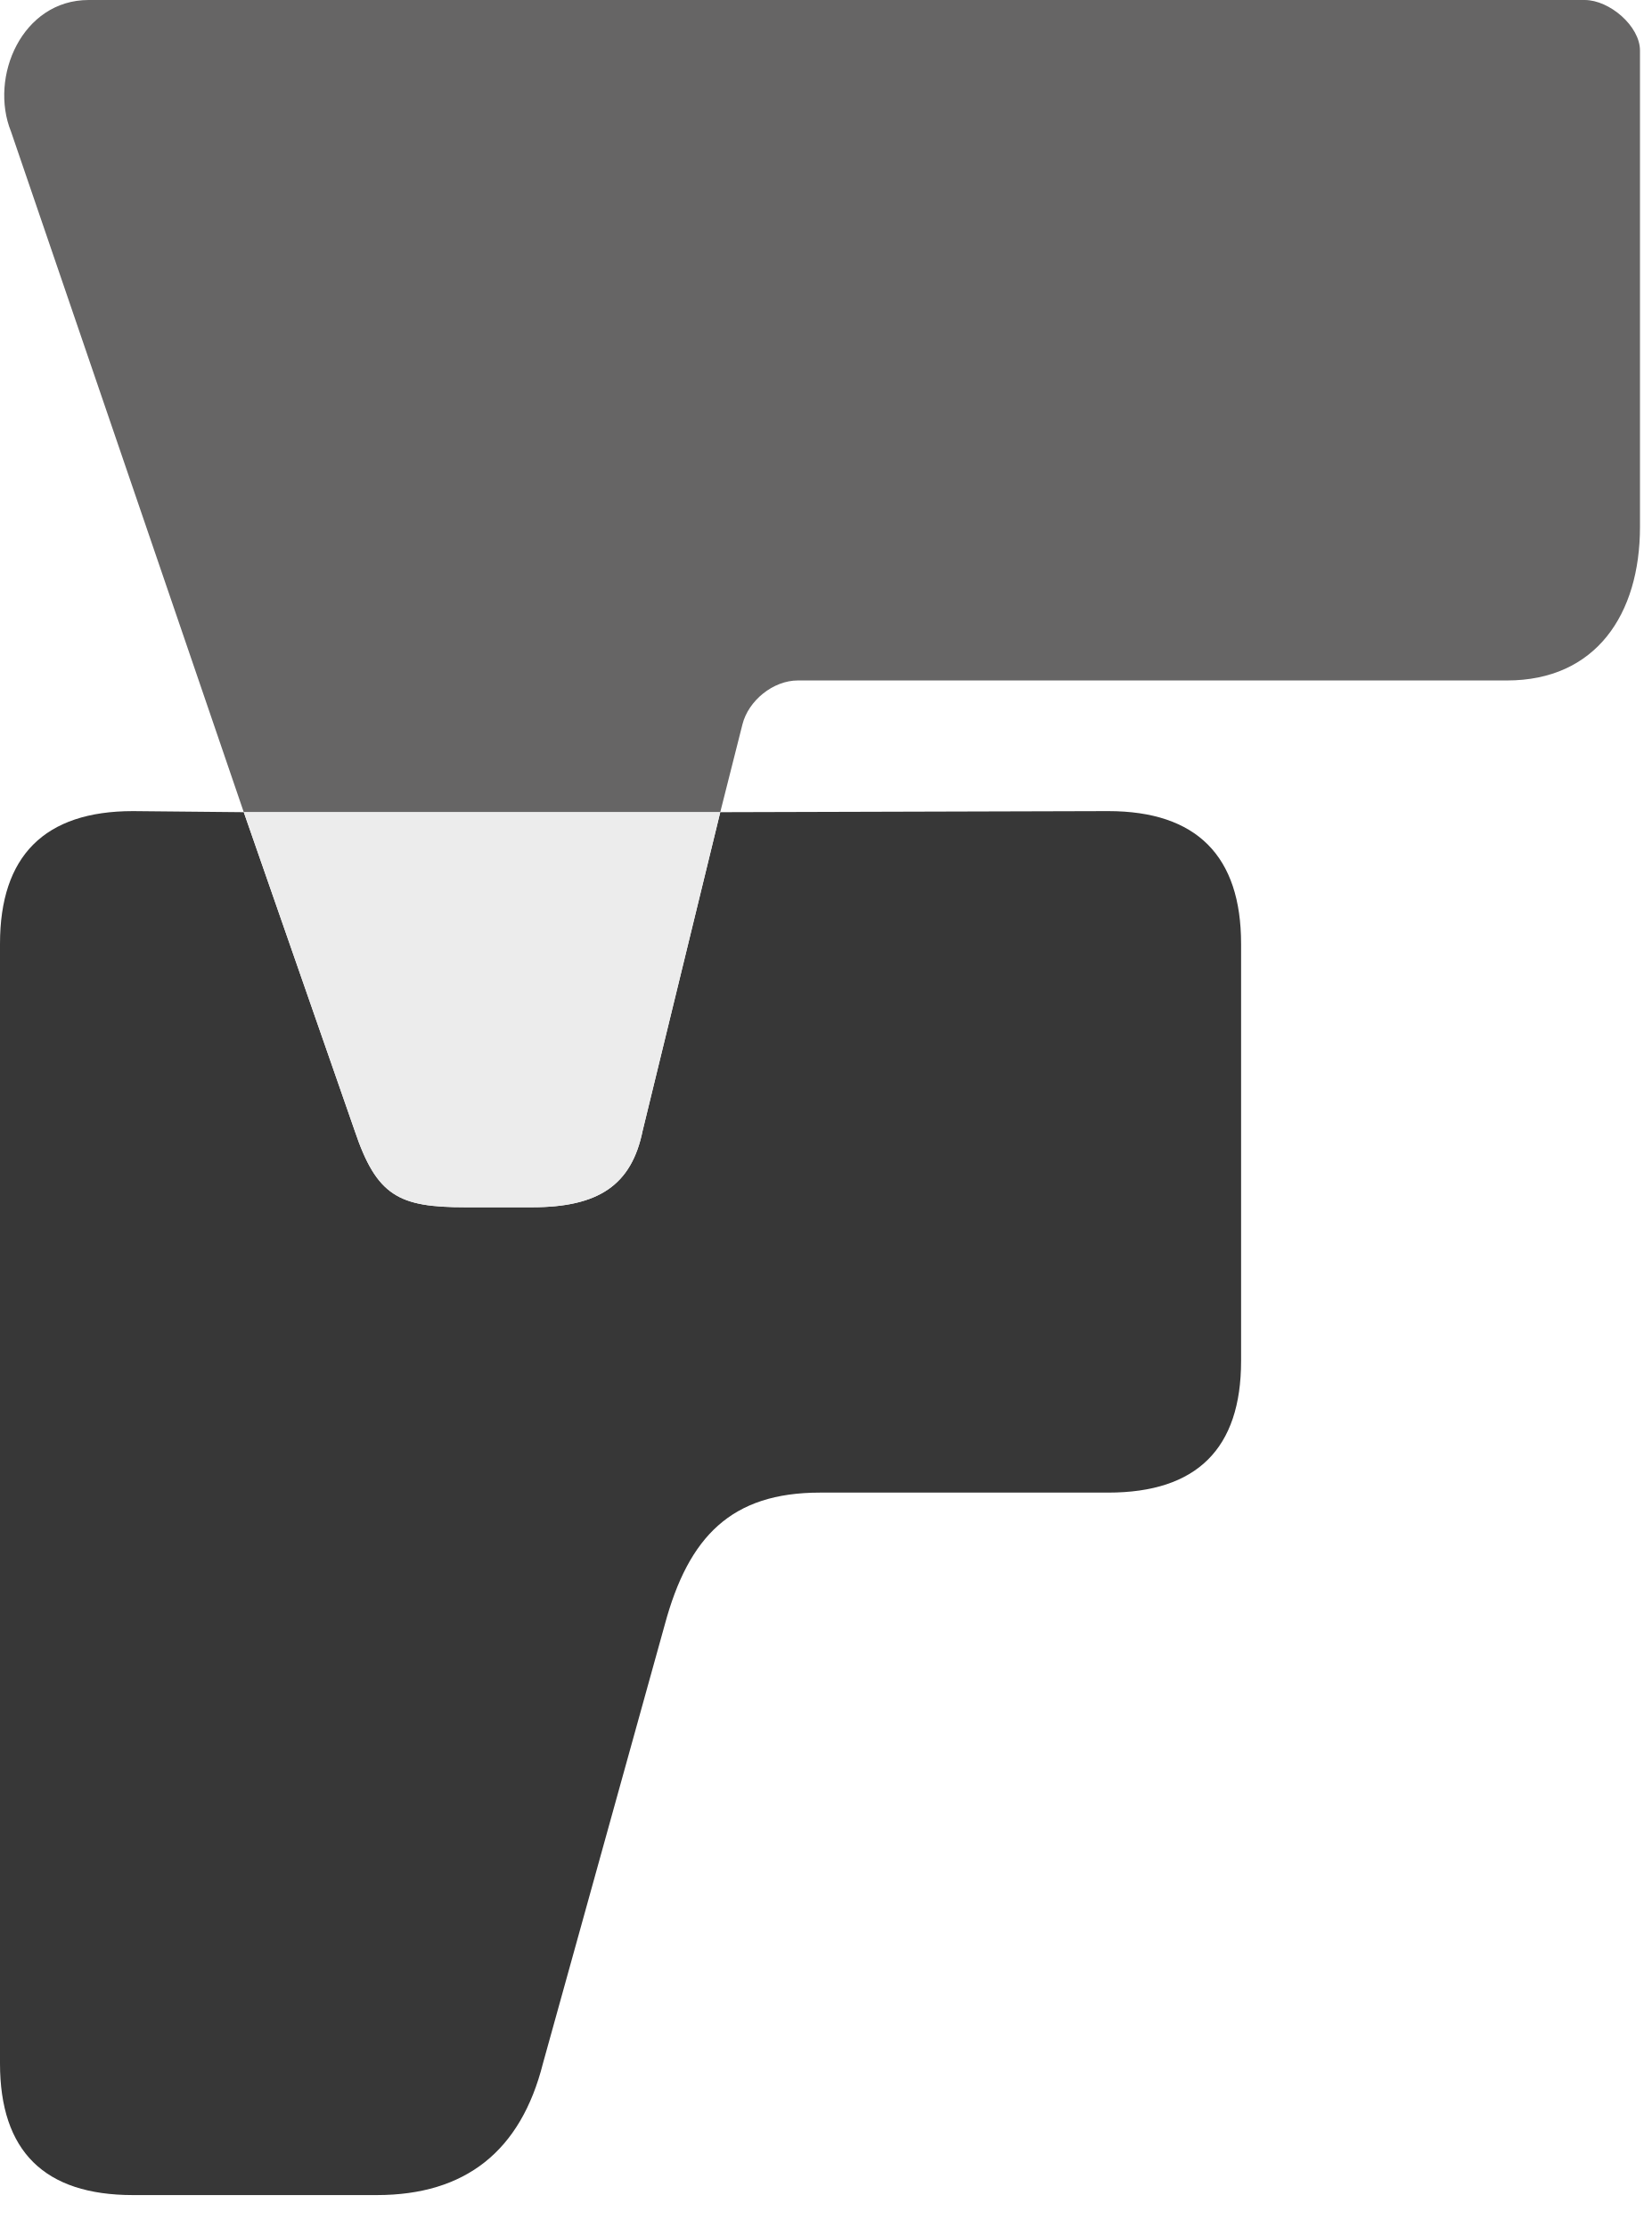
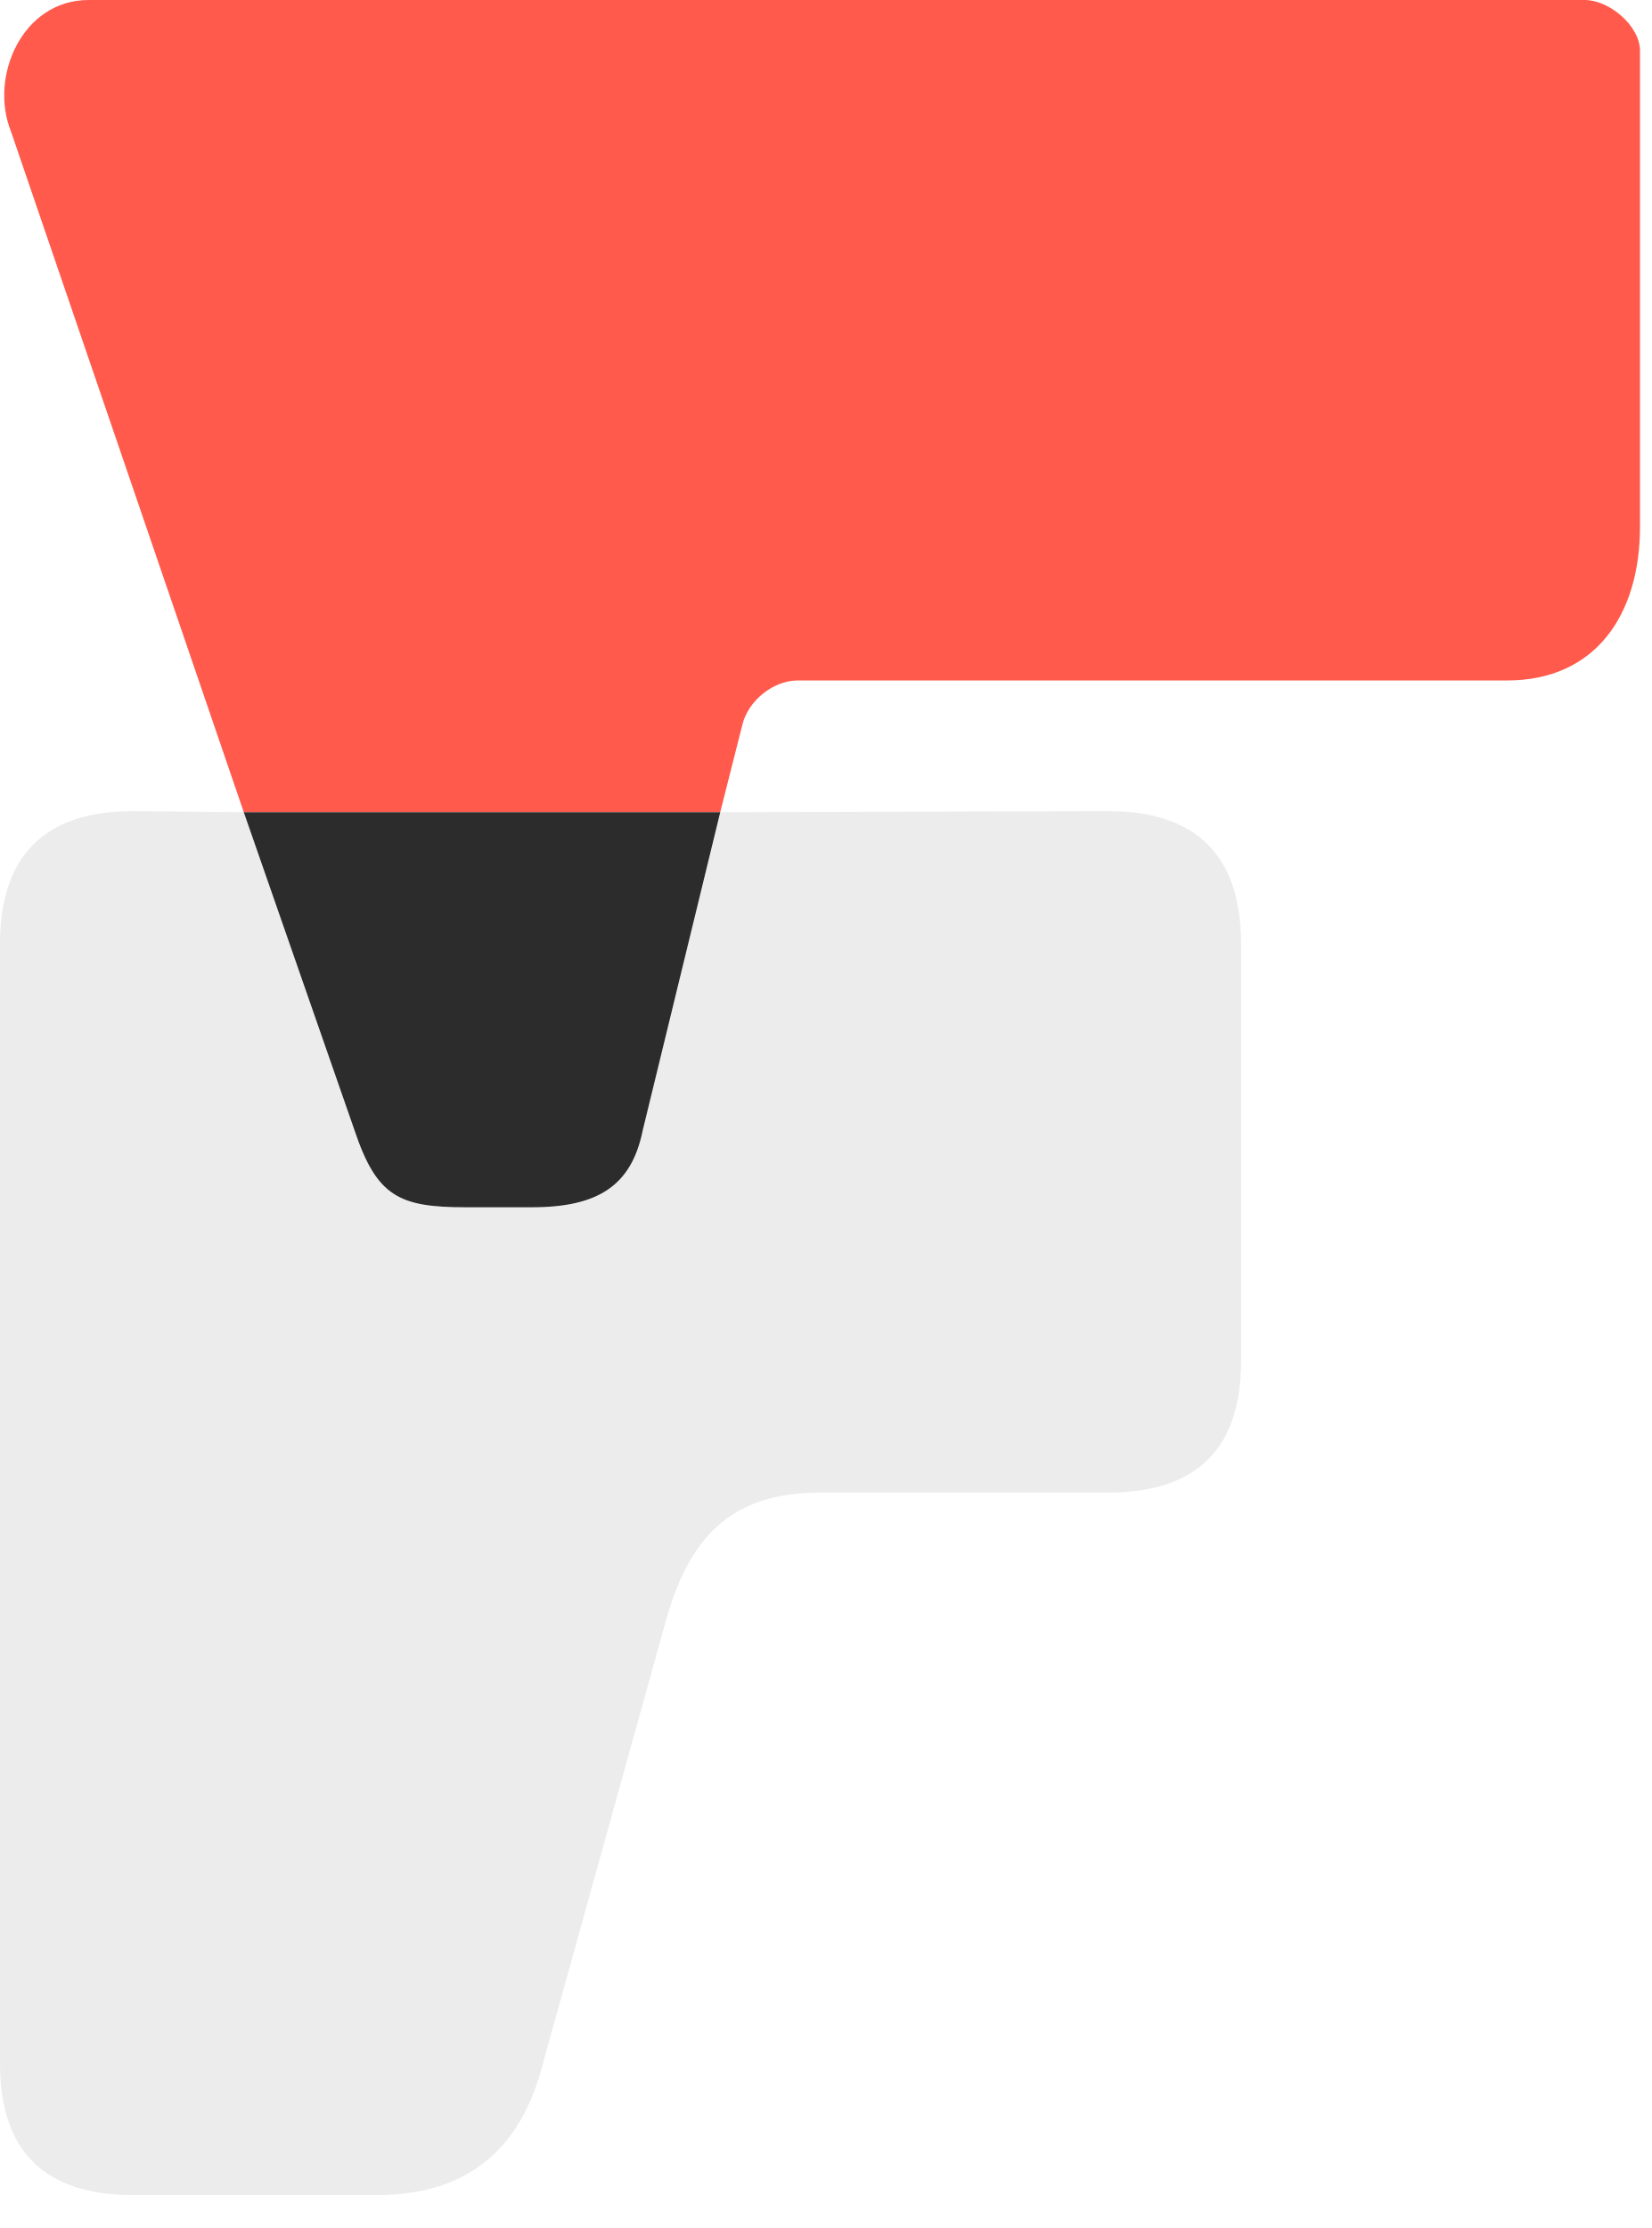
<svg xmlns="http://www.w3.org/2000/svg" width="43" height="58" viewBox="0 0 43 58" fill="none">
-   <path d="M13.849 31.428H12.118C10.387 31.428 9.81 31.143 9.233 29.428L6.347 21.143L3.462 21.115C1.154 21.115 0 22.286 0 24.571L0 53.714C0 56 1.154 57.143 3.462 57.143H9.81C12.118 57.143 13.56 56 14.137 53.714L17.311 42.285C17.93 40 19.042 38.856 21.35 38.856H28.852C31.16 38.856 32.314 37.714 32.314 35.428V24.571C32.314 22.286 31.16 21.115 28.852 21.115L18.754 21.143L16.734 29.428C16.445 30.857 15.58 31.428 13.849 31.428Z" fill="#373737" />
-   <path d="M41.261 0H2.308C0.577 0 -0.289 2 0.288 3.429L6.347 21.143H18.753L19.331 18.857C19.486 18.239 20.13 17.714 20.773 17.714H39.238C41.546 17.714 42.7 16 42.7 13.714L42.7 1.316C42.7 0.679 41.905 0 41.261 0Z" fill="#666565" />
-   <path d="M9.232 29.428C9.809 31.143 10.386 31.428 12.117 31.428H13.849C15.58 31.428 16.445 30.857 16.734 29.428L18.753 21.143H6.347L9.232 29.428Z" fill="#ECECEC" />
+   <path d="M13.849 31.428H12.118C10.387 31.428 9.81 31.143 9.233 29.428L6.347 21.143L3.462 21.115C1.154 21.115 0 22.286 0 24.571L0 53.714C0 56 1.154 57.143 3.462 57.143H9.81C12.118 57.143 13.56 56 14.137 53.714L17.311 42.285C17.93 40 19.042 38.856 21.35 38.856H28.852C31.16 38.856 32.314 37.714 32.314 35.428V24.571C32.314 22.286 31.16 21.115 28.852 21.115L18.754 21.143L16.734 29.428C16.445 30.857 15.58 31.428 13.849 31.428Z" fill="#ECECEC" />
+   <path d="M41.261 0H2.308C0.577 0 -0.289 2 0.288 3.429L6.347 21.143H18.753L19.331 18.857C19.486 18.239 20.13 17.714 20.773 17.714H39.238C41.546 17.714 42.7 16 42.7 13.714L42.7 1.316C42.7 0.679 41.905 0 41.261 0Z" fill="#FF5A4B" />
+   <path d="M9.232 29.428C9.809 31.143 10.386 31.428 12.117 31.428H13.849C15.58 31.428 16.445 30.857 16.734 29.428L18.753 21.143H6.347L9.232 29.428Z" fill="#2C2C2C" />
</svg>
